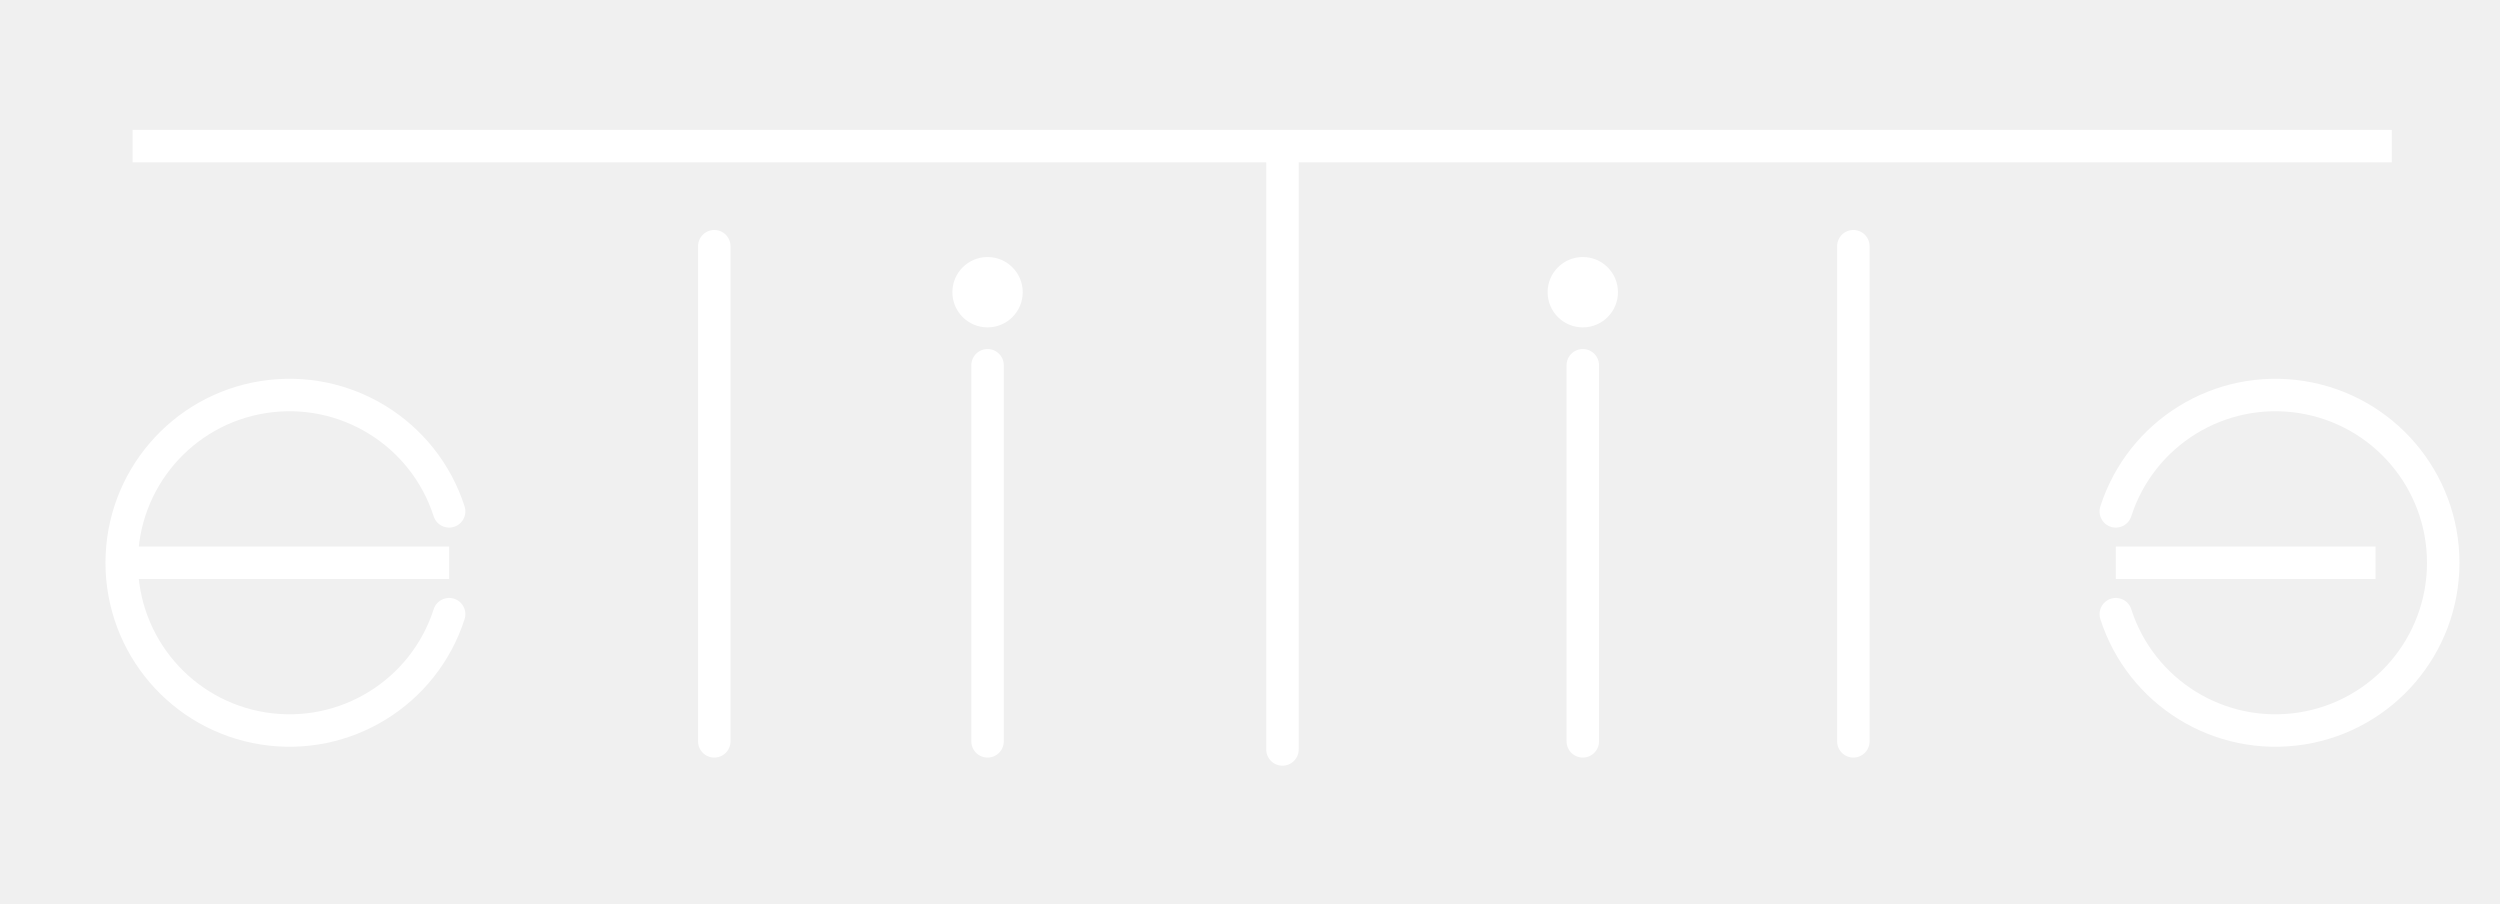
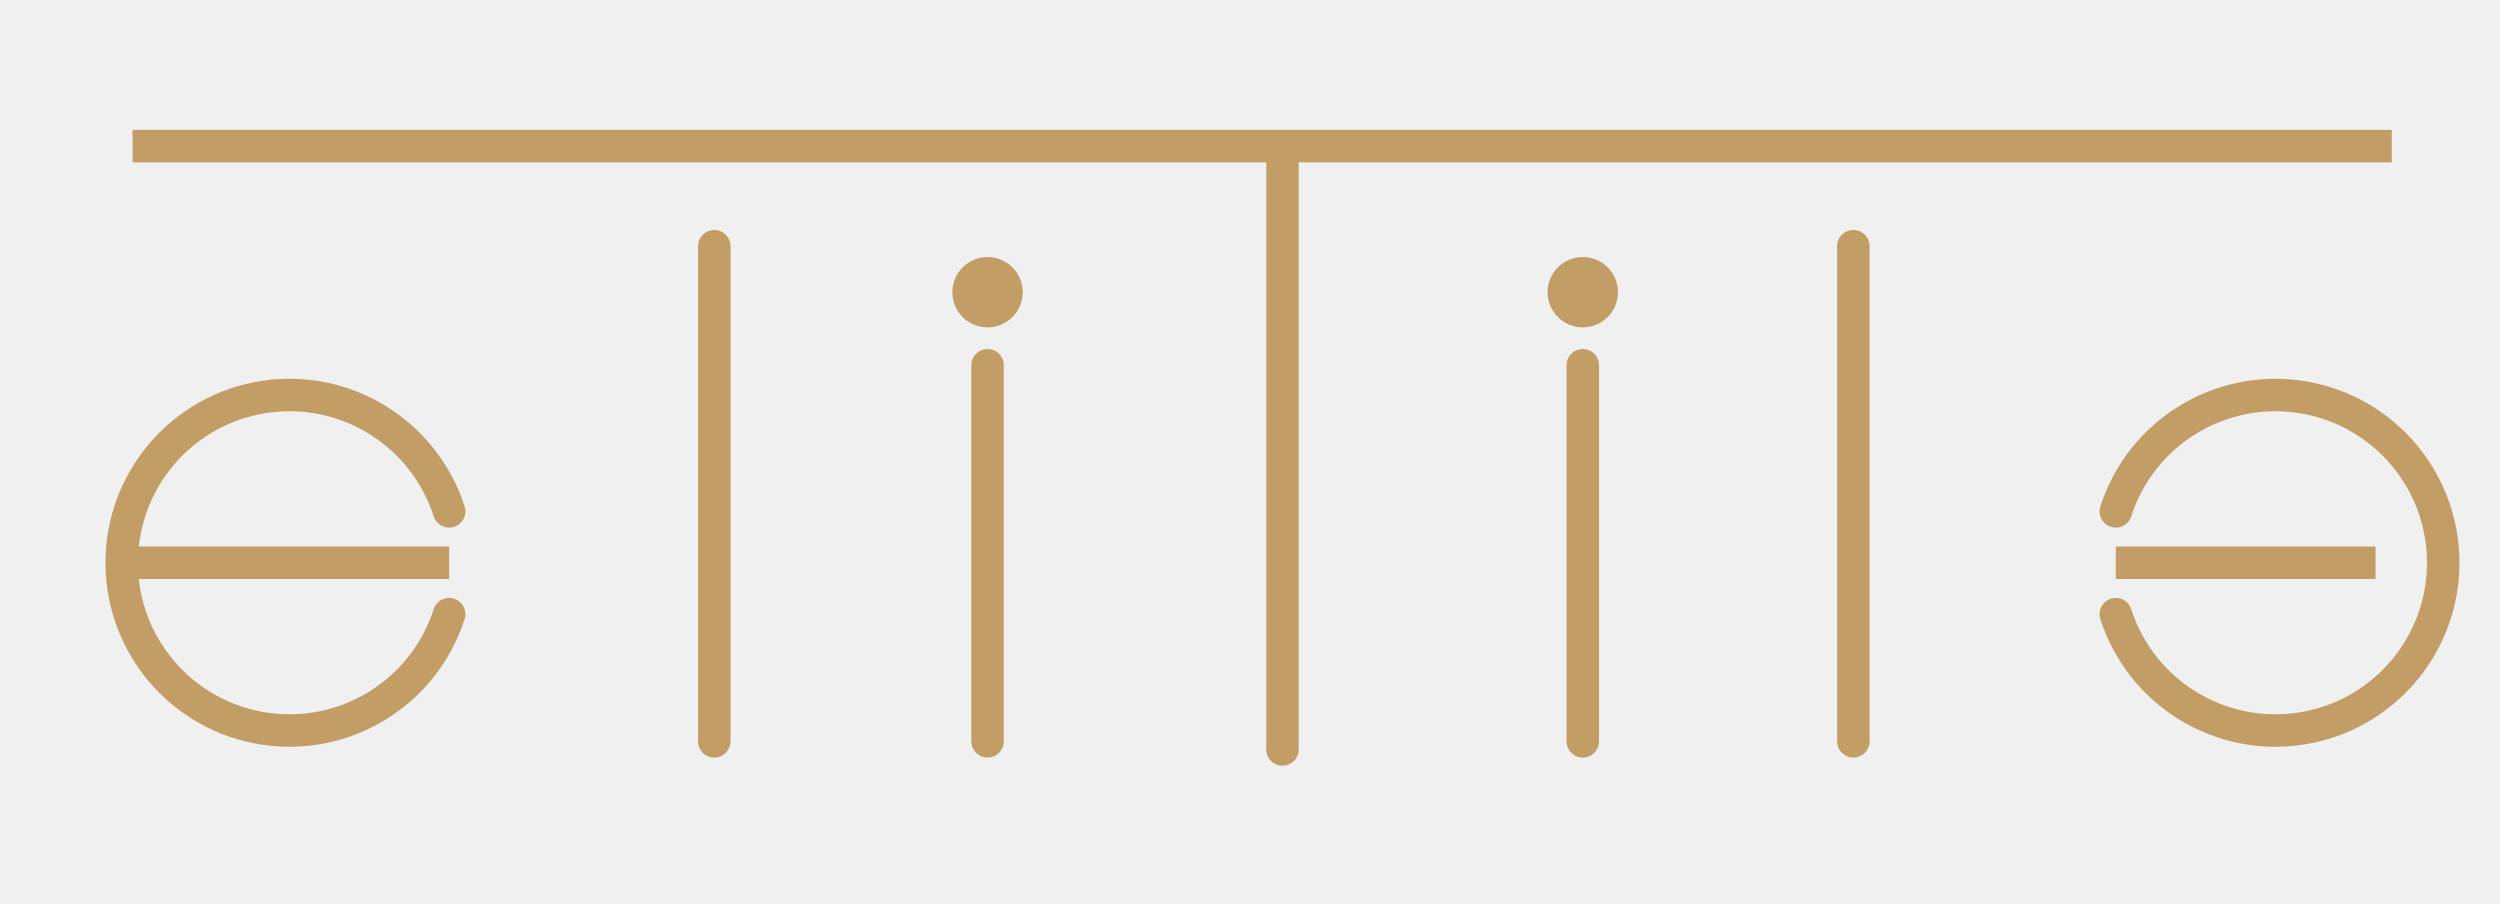
<svg xmlns="http://www.w3.org/2000/svg" width="924" height="334" viewBox="0 0 924 334">
-   <line x1="49" y1="54" x2="884" y2="54" stroke="white" stroke-width="12" />
-   <path d="M 166 189 A 62 62 0 1 0 166 227" fill="none" stroke="white" stroke-width="12" stroke-linecap="round" />
-   <line x1="46" y1="208" x2="166" y2="208" stroke="white" stroke-width="12" />
-   <line x1="264" y1="91" x2="264" y2="274" stroke="white" stroke-width="12" stroke-linecap="round" />
-   <circle cx="365" cy="108" r="13" fill="white" />
-   <line x1="365" y1="135" x2="365" y2="274" stroke="white" stroke-width="12" stroke-linecap="round" />
-   <line x1="474" y1="60" x2="474" y2="277" stroke="white" stroke-width="12" stroke-linecap="round" />
-   <circle cx="585" cy="108" r="13" fill="white" />
-   <line x1="585" y1="135" x2="585" y2="274" stroke="white" stroke-width="12" stroke-linecap="round" />
-   <line x1="685" y1="91" x2="685" y2="274" stroke="white" stroke-width="12" stroke-linecap="round" />
-   <path d="M 782 189 A 62 62 0 1 1 782 227" fill="none" stroke="white" stroke-width="12" stroke-linecap="round" />
-   <line x1="782" y1="208" x2="878" y2="208" stroke="white" stroke-width="12" />
+   <line x1="49" y1="54" x2="884" y2="54" stroke="#c29d66" stroke-width="12" />
+   <path d="M 166 189 A 62 62 0 1 0 166 227" fill="none" stroke="#c29d66" stroke-width="12" stroke-linecap="round" />
+   <line x1="46" y1="208" x2="166" y2="208" stroke="#c29d66" stroke-width="12" />
+   <line x1="264" y1="91" x2="264" y2="274" stroke="#c29d66" stroke-width="12" stroke-linecap="round" />
+   <circle cx="365" cy="108" r="13" fill="#c29d66" />
+   <line x1="365" y1="135" x2="365" y2="274" stroke="#c29d66" stroke-width="12" stroke-linecap="round" />
+   <line x1="474" y1="60" x2="474" y2="277" stroke="#c29d66" stroke-width="12" stroke-linecap="round" />
+   <circle cx="585" cy="108" r="13" fill="#c29d66" />
+   <line x1="585" y1="135" x2="585" y2="274" stroke="#c29d66" stroke-width="12" stroke-linecap="round" />
+   <line x1="685" y1="91" x2="685" y2="274" stroke="#c29d66" stroke-width="12" stroke-linecap="round" />
+   <path d="M 782 189 A 62 62 0 1 1 782 227" fill="none" stroke="#c29d66" stroke-width="12" stroke-linecap="round" />
+   <line x1="782" y1="208" x2="878" y2="208" stroke="#c29d66" stroke-width="12" />
</svg>
